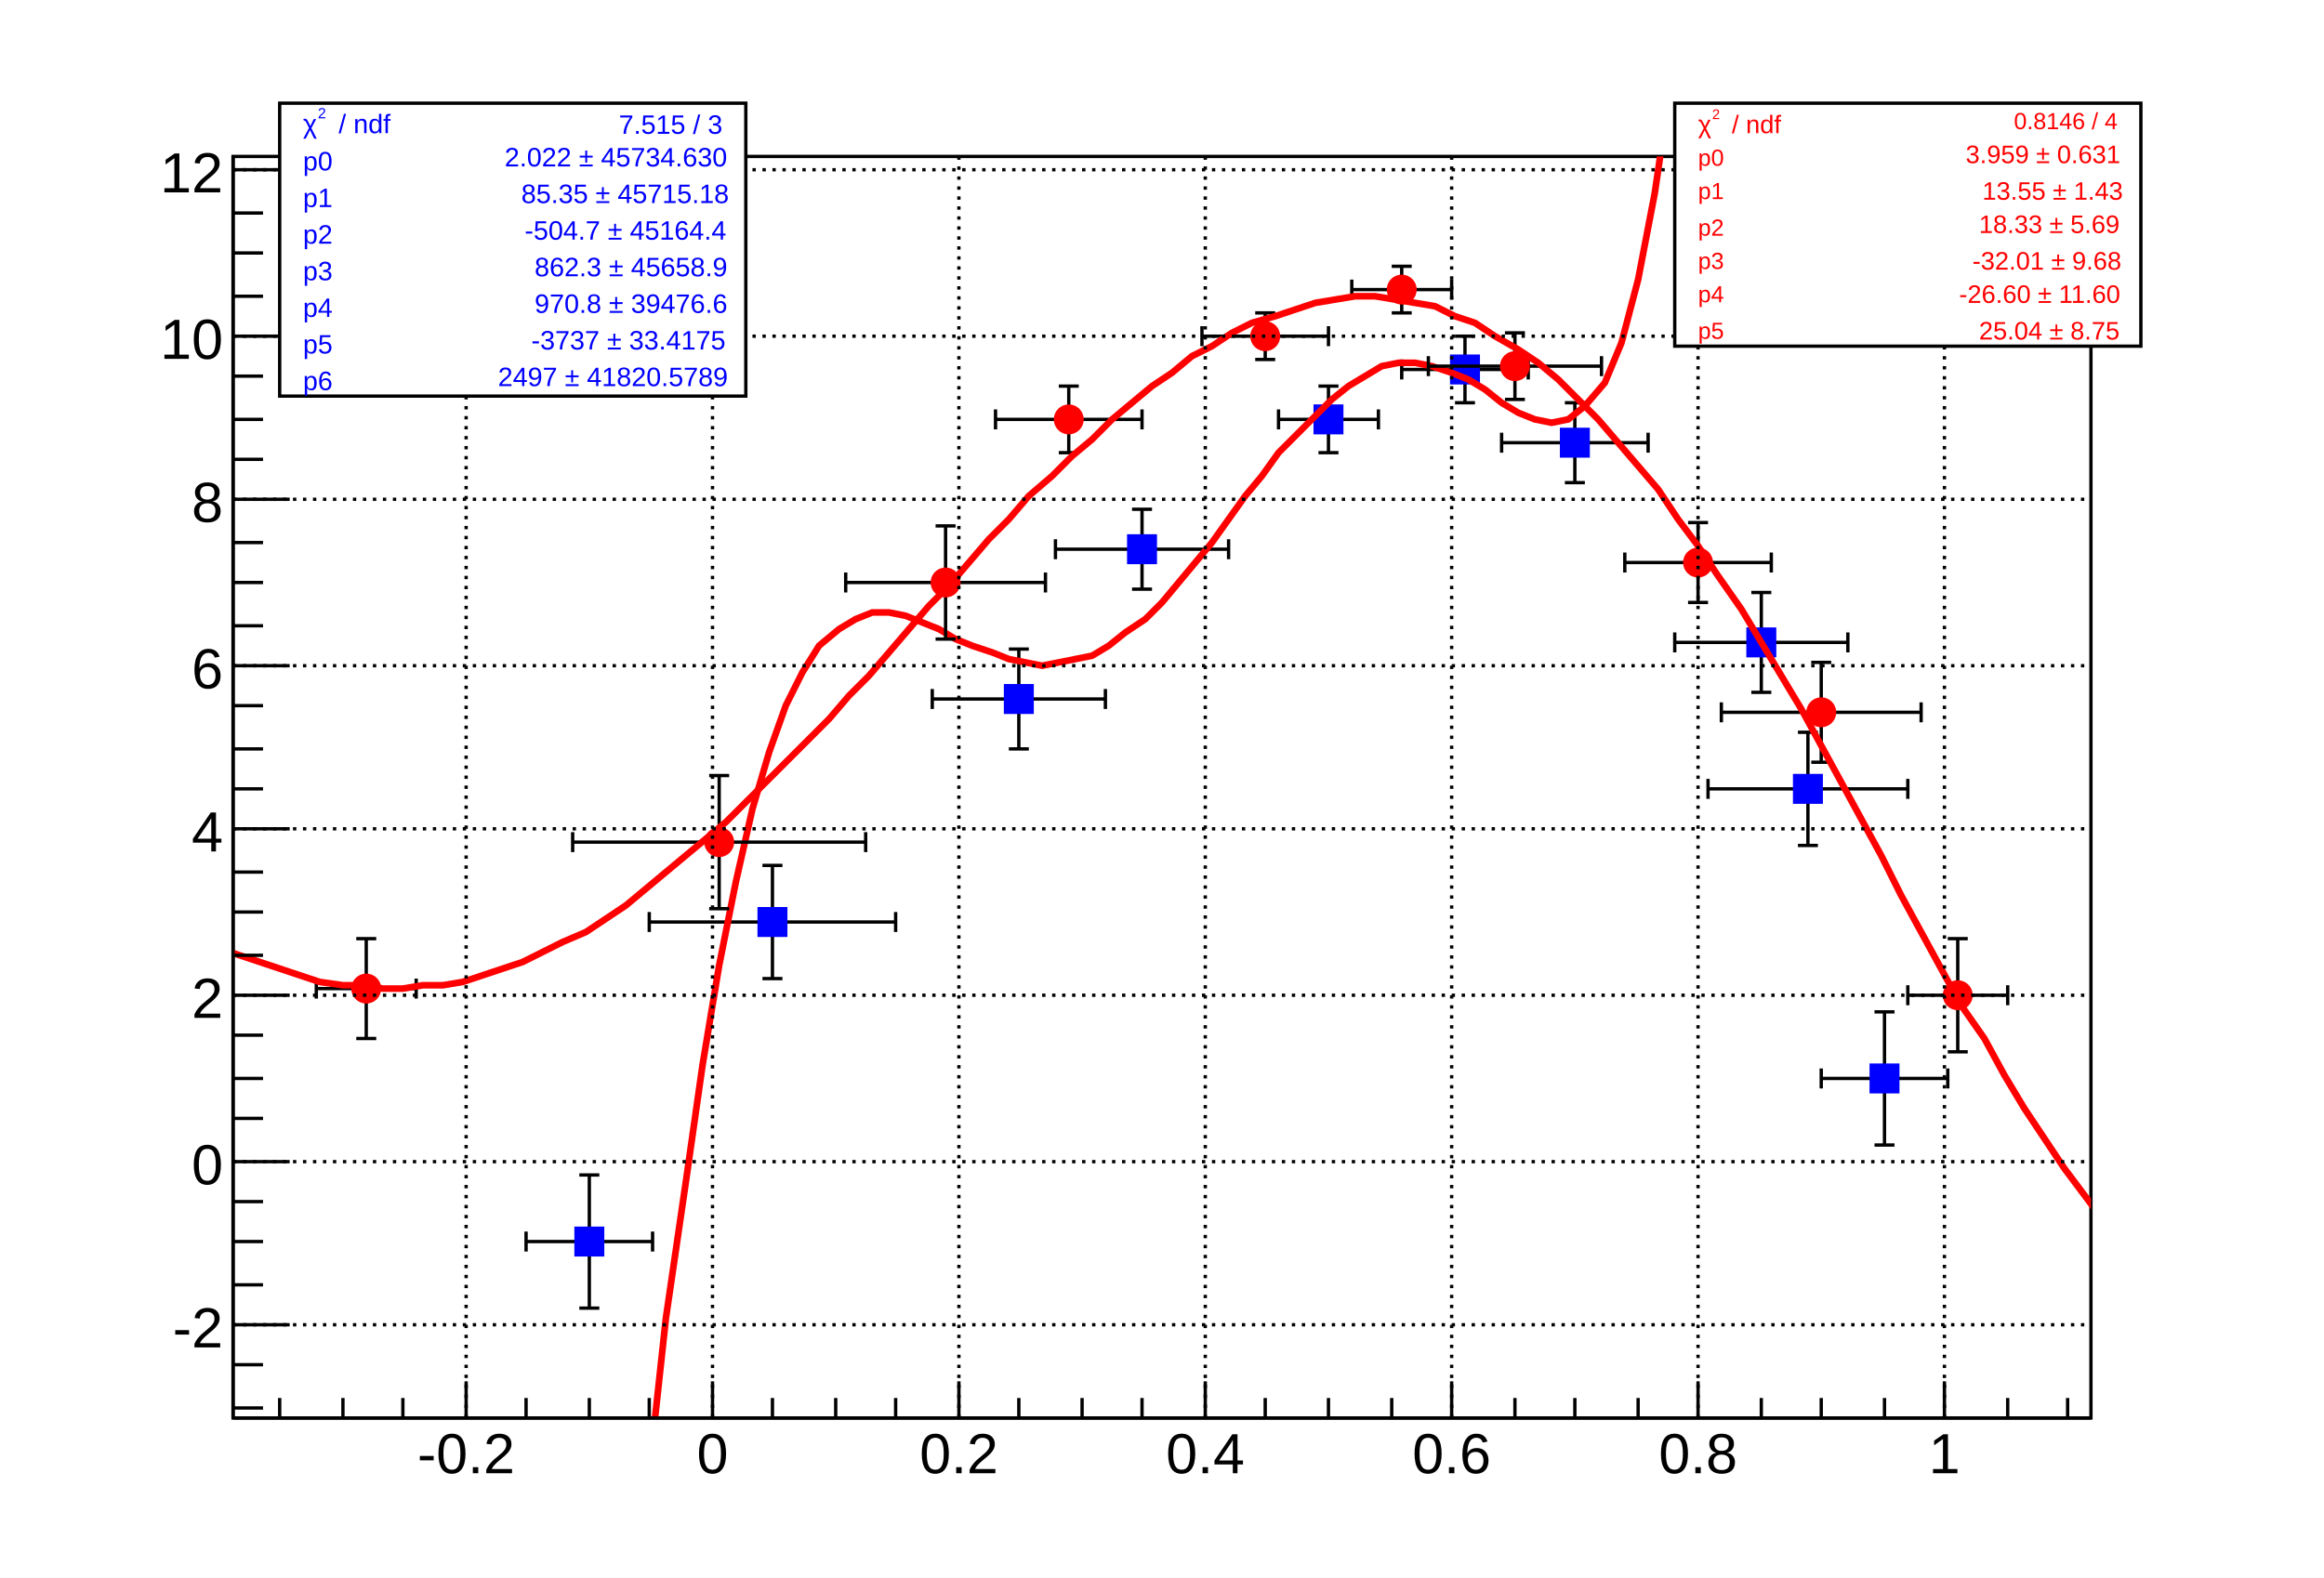
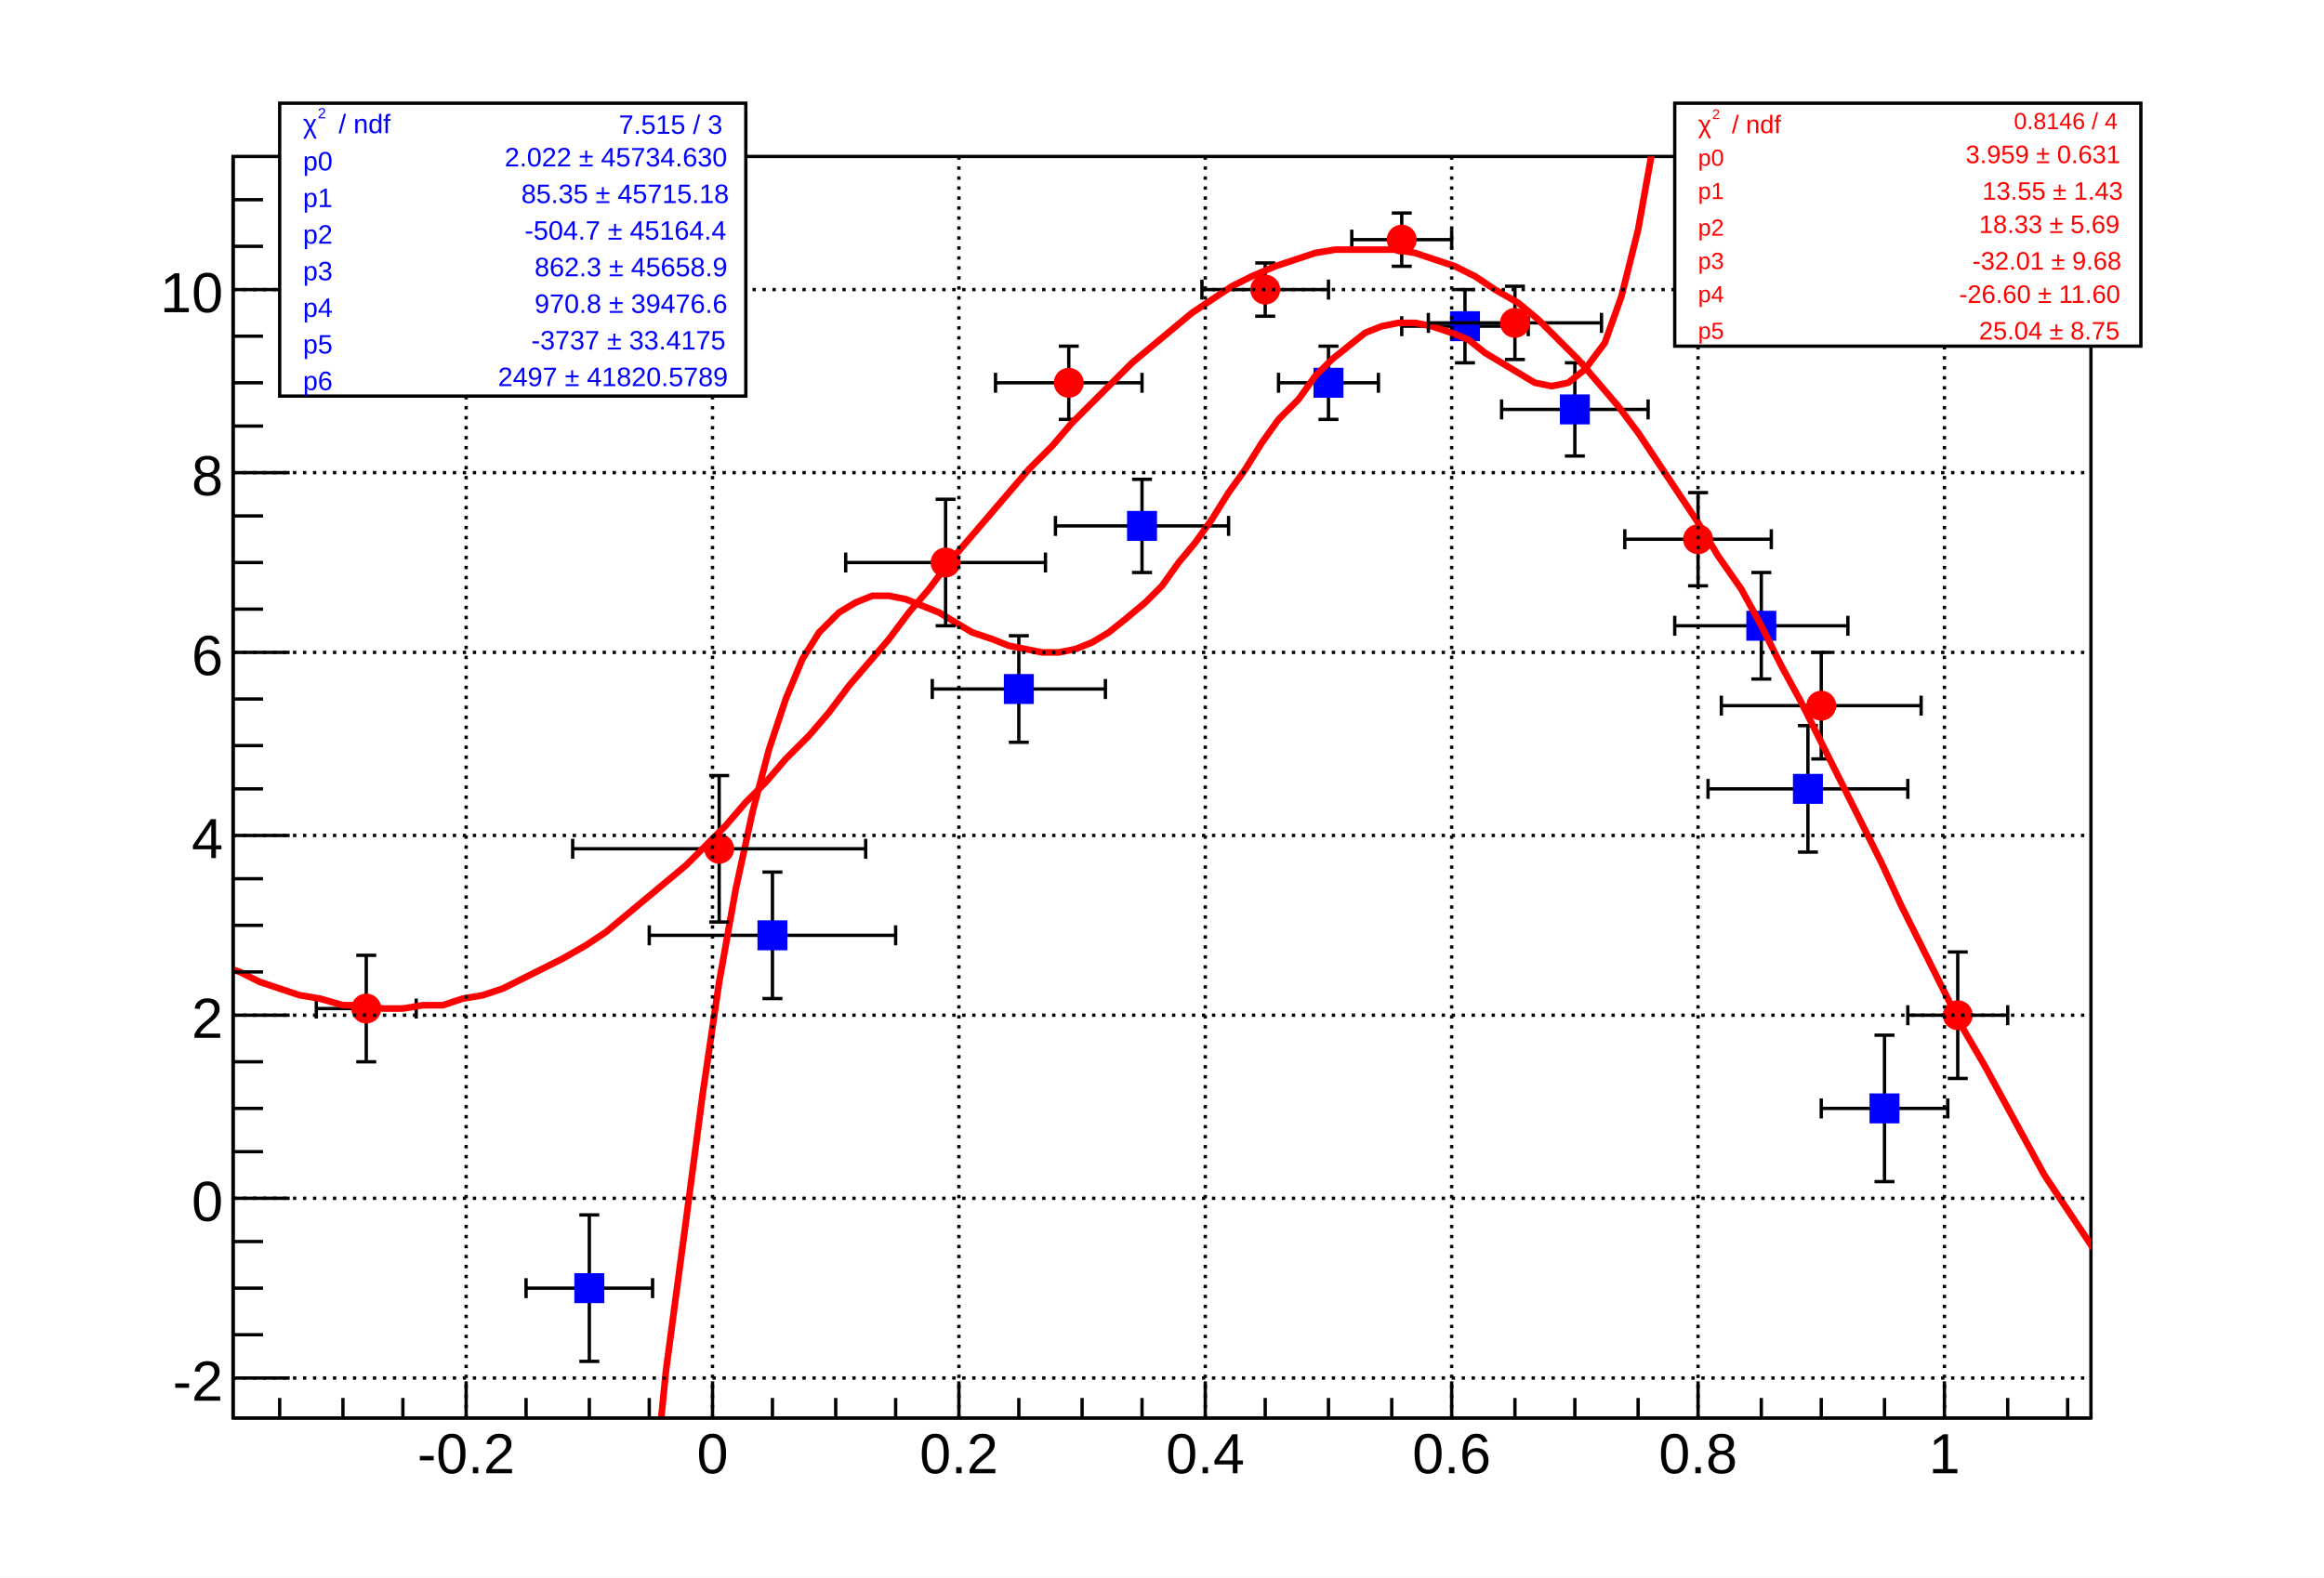
<svg xmlns="http://www.w3.org/2000/svg" viewBox="0 0 698 474" preserveAspectRatio="none" width="698" height="474">
  <path d="M0,0H698V474H0Z" style="fill: white;" />
  <g>
    <g transform="translate(70,47)">
      <path d="M0,0H558V379H0Z" style="fill: white; stroke: black; stroke-width: 1;" />
      <svg x="0" y="0" overflow="hidden" width="558" height="379" viewBox="0 0 558 379">
        <g>
-           <g transform="translate(107,326)">
-             <path style="stroke: black; stroke-width: 1; fill: none;" d="M0,0H-19m0,3v-6M0,0H19m0,3v-6M0,0V20m3,0h-6M0,0V-20m3,0h-6" />
-           </g>
-           <g transform="translate(162,230)">
-             <path style="stroke: black; stroke-width: 1; fill: none;" d="M0,0H-37m0,3v-6M0,0H37m0,3v-6M0,0V17m3,0h-6M0,0V-17m3,0h-6" />
-           </g>
-           <g transform="translate(236,163)">
-             <path style="stroke: black; stroke-width: 1; fill: none;" d="M0,0H-26m0,3v-6M0,0H26m0,3v-6M0,0V15m3,0h-6M0,0V-15m3,0h-6" />
-           </g>
-           <g transform="translate(273,118)">
-             <path style="stroke: black; stroke-width: 1; fill: none;" d="M0,0H-26m0,3v-6M0,0H26m0,3v-6M0,0V12m3,0h-6M0,0V-12m3,0h-6" />
-           </g>
-           <g transform="translate(329,79)">
-             <path style="stroke: black; stroke-width: 1; fill: none;" d="M0,0H-15m0,3v-6M0,0H15m0,3v-6M0,0V10m3,0h-6M0,0V-10m3,0h-6" />
-           </g>
-           <g transform="translate(370,64)">
-             <path style="stroke: black; stroke-width: 1; fill: none;" d="M0,0H-19m0,3v-6M0,0H19m0,3v-6M0,0V10m3,0h-6M0,0V-10m3,0h-6" />
-           </g>
-           <g transform="translate(403,86)">
-             <path style="stroke: black; stroke-width: 1; fill: none;" d="M0,0H-22m0,3v-6M0,0H22m0,3v-6M0,0V12m3,0h-6M0,0V-12m3,0h-6" />
-           </g>
-           <g transform="translate(459,146)">
-             <path style="stroke: black; stroke-width: 1; fill: none;" d="M0,0H-26m0,3v-6M0,0H26m0,3v-6M0,0V15m3,0h-6M0,0V-15m3,0h-6" />
+           <g transform="translate(107,340)">
+             <path style="stroke: black; stroke-width: 1; fill: none;" d="M0,0H-19m0,3v-6M0,0H19m0,3v-6M0,0V22m3,0h-6M0,0V-22m3,0h-6" />
+           </g>
+           <g transform="translate(162,234)">
+             <path style="stroke: black; stroke-width: 1; fill: none;" d="M0,0H-37m0,3v-6M0,0H37m0,3v-6M0,0V19m3,0h-6M0,0V-19m3,0h-6" />
+           </g>
+           <g transform="translate(236,160)">
+             <path style="stroke: black; stroke-width: 1; fill: none;" d="M0,0H-26m0,3v-6M0,0H26m0,3v-6M0,0V16m3,0h-6M0,0V-16m3,0h-6" />
+           </g>
+           <g transform="translate(273,111)">
+             <path style="stroke: black; stroke-width: 1; fill: none;" d="M0,0H-26m0,3v-6M0,0H26m0,3v-6M0,0V14m3,0h-6M0,0V-14m3,0h-6" />
+           </g>
+           <g transform="translate(329,68)">
+             <path style="stroke: black; stroke-width: 1; fill: none;" d="M0,0H-15m0,3v-6M0,0H15m0,3v-6M0,0V11m3,0h-6M0,0V-11m3,0h-6" />
+           </g>
+           <g transform="translate(370,51)">
+             <path style="stroke: black; stroke-width: 1; fill: none;" d="M0,0H-19m0,3v-6M0,0H19m0,3v-6M0,0V11m3,0h-6M0,0V-11m3,0h-6" />
+           </g>
+           <g transform="translate(403,76)">
+             <path style="stroke: black; stroke-width: 1; fill: none;" d="M0,0H-22m0,3v-6M0,0H22m0,3v-6M0,0V14m3,0h-6M0,0V-14m3,0h-6" />
+           </g>
+           <g transform="translate(459,141)">
+             <path style="stroke: black; stroke-width: 1; fill: none;" d="M0,0H-26m0,3v-6M0,0H26m0,3v-6M0,0V16m3,0h-6M0,0V-16m3,0h-6" />
          </g>
          <g transform="translate(473,190)">
-             <path style="stroke: black; stroke-width: 1; fill: none;" d="M0,0H-30m0,3v-6M0,0H30m0,3v-6M0,0V17m3,0h-6M0,0V-17m3,0h-6" />
-           </g>
-           <g transform="translate(496,277)">
-             <path style="stroke: black; stroke-width: 1; fill: none;" d="M0,0H-19m0,3v-6M0,0H19m0,3v-6M0,0V20m3,0h-6M0,0V-20m3,0h-6" />
-           </g>
-           <path d="M103,322v8h8v-8zM158,226v8h8v-8zM232,159v8h8v-8zM269,114v8h8v-8zM325,75v8h8v-8zM366,60v8h8v-8zM399,82v8h8v-8zM455,142v8h8v-8zM469,186v8h8v-8zM492,273v8h8v-8z" style="stroke: blue; fill: blue;" />
-         </g>
-         <g>
-           <path d="M49,1766l5,-120l5,-119l5,-117l5,-114l5,-110l5,-105l5,-100l6,-95l5,-88l5,-83l5,-76l5,-71l5,-64l5,-57l5,-52l5,-46l6,-41l5,-35l5,-30l5,-25l5,-22l5,-17l5,-14l5,-10l5,-8l6,-5l5,-3l5,-2h5l5,1l5,2l5,2l5,3l5,2l6,2l5,2l5,1l5,1l5,-1l5,-1l5,-1l5,-3l5,-4l6,-4l5,-5l5,-6l5,-6l5,-6l5,-7l5,-7l5,-6l5,-7l6,-6l5,-5l5,-5l5,-4l5,-3l5,-3l5,-1h5l5,1l6,2l5,2l5,3l5,4l5,3l5,2l5,1l5,-1l5,-4l6,-7l5,-12l5,-19l5,-26l5,-34l5,-46l5,-58l5,-74l5,-90l6,-111l5,-133l5,-159l5,-188l5,-221l5,-258l5,-299l5,-345l5,-396l5,-452l6,-513l5,-581l5,-656l5,-737l5,-825l5,-921l5,-1026l5,-1140l5,-1262l6,-1395" style="fill: none; stroke: red; stroke-width: 2;" />
-         </g>
-         <g>
-           <g transform="translate(40,250)">
-             <path style="stroke: black; stroke-width: 1; fill: none;" d="M0,0H-15m0,3v-6M0,0H15m0,3v-6M0,0V15m3,0h-6M0,0V-15m3,0h-6" />
-           </g>
-           <g transform="translate(146,206)">
-             <path style="stroke: black; stroke-width: 1; fill: none;" d="M0,0H-44m0,3v-6M0,0H44m0,3v-6M0,0V20m3,0h-6M0,0V-20m3,0h-6" />
-           </g>
-           <g transform="translate(214,128)">
-             <path style="stroke: black; stroke-width: 1; fill: none;" d="M0,0H-30m0,3v-6M0,0H30m0,3v-6M0,0V17m3,0h-6M0,0V-17m3,0h-6" />
-           </g>
-           <g transform="translate(251,79)">
-             <path style="stroke: black; stroke-width: 1; fill: none;" d="M0,0H-22m0,3v-6M0,0H22m0,3v-6M0,0V10m3,0h-6M0,0V-10m3,0h-6" />
-           </g>
-           <g transform="translate(310,54)">
-             <path style="stroke: black; stroke-width: 1; fill: none;" d="M0,0H-19m0,3v-6M0,0H19m0,3v-6M0,0V7m3,0h-6M0,0V-7m3,0h-6" />
-           </g>
-           <g transform="translate(351,40)">
-             <path style="stroke: black; stroke-width: 1; fill: none;" d="M0,0H-15m0,3v-6M0,0H15m0,3v-6M0,0V7m3,0h-6M0,0V-7m3,0h-6" />
-           </g>
-           <g transform="translate(385,63)">
-             <path style="stroke: black; stroke-width: 1; fill: none;" d="M0,0H-26m0,3v-6M0,0H26m0,3v-6M0,0V10m3,0h-6M0,0V-10m3,0h-6" />
-           </g>
-           <g transform="translate(440,122)">
-             <path style="stroke: black; stroke-width: 1; fill: none;" d="M0,0H-22m0,3v-6M0,0H22m0,3v-6M0,0V12m3,0h-6M0,0V-12m3,0h-6" />
-           </g>
-           <g transform="translate(477,167)">
-             <path style="stroke: black; stroke-width: 1; fill: none;" d="M0,0H-30m0,3v-6M0,0H30m0,3v-6M0,0V15m3,0h-6M0,0V-15m3,0h-6" />
-           </g>
-           <g transform="translate(518,252)">
-             <path style="stroke: black; stroke-width: 1; fill: none;" d="M0,0H-15m0,3v-6M0,0H15m0,3v-6M0,0V17m3,0h-6M0,0V-17m3,0h-6" />
-           </g>
-           <path d="M36,250a4,4,0,1,0,8,0a4,4,0,1,0,-8,0zM142,206a4,4,0,1,0,8,0a4,4,0,1,0,-8,0zM210,128a4,4,0,1,0,8,0a4,4,0,1,0,-8,0zM247,79a4,4,0,1,0,8,0a4,4,0,1,0,-8,0zM306,54a4,4,0,1,0,8,0a4,4,0,1,0,-8,0zM347,40a4,4,0,1,0,8,0a4,4,0,1,0,-8,0zM381,63a4,4,0,1,0,8,0a4,4,0,1,0,-8,0zM436,122a4,4,0,1,0,8,0a4,4,0,1,0,-8,0zM473,167a4,4,0,1,0,8,0a4,4,0,1,0,-8,0zM514,252a4,4,0,1,0,8,0a4,4,0,1,0,-8,0z" style="stroke: red; fill: red;" />
-         </g>
-         <g>
-           <path d="M-22,229l6,3l6,3l6,3l6,2l6,2l6,2l6,2l6,2l7,1h6l6,1h6l6,-1h6l6,-1l6,-2l6,-2l6,-2l6,-3l6,-3l7,-3l6,-4l6,-4l6,-5l6,-5l6,-5l6,-5l6,-5l6,-6l6,-6l6,-6l7,-7l6,-6l6,-7l6,-6l6,-7l6,-7l6,-7l6,-6l6,-7l6,-7l6,-6l6,-7l7,-6l6,-6l6,-5l6,-6l6,-5l6,-5l6,-4l6,-5l6,-3l6,-4l6,-3l7,-2l6,-2l6,-2l6,-1l6,-1h6l6,1l6,1l6,1l6,3l6,2l6,4l7,4l6,4l6,5l6,6l6,6l6,7l6,7l6,7l6,9l6,8l6,9l7,10l6,10l6,10l6,10l6,11l6,11l6,11l6,11l6,12l6,11l6,11l6,11l7,10l6,11l6,10l6,9l6,9l6,8l6,8l6,6l6,6l6,4" style="fill: none; stroke: red; stroke-width: 2;" />
+             <path style="stroke: black; stroke-width: 1; fill: none;" d="M0,0H-30m0,3v-6M0,0H30m0,3v-6M0,0V19m3,0h-6M0,0V-19m3,0h-6" />
+           </g>
+           <g transform="translate(496,286)">
+             <path style="stroke: black; stroke-width: 1; fill: none;" d="M0,0H-19m0,3v-6M0,0H19m0,3v-6M0,0V22m3,0h-6M0,0V-22m3,0h-6" />
+           </g>
+           <path d="M103,336v8h8v-8zM158,230v8h8v-8zM232,156v8h8v-8zM269,107v8h8v-8zM325,64v8h8v-8zM366,47v8h8v-8zM399,72v8h8v-8zM455,137v8h8v-8zM469,186v8h8v-8zM492,282v8h8v-8z" style="stroke: blue; fill: blue;" />
+         </g>
+         <g>
+           <path d="M49,1923l5,-132l5,-131l5,-128l5,-125l5,-121l5,-116l5,-110l6,-104l5,-97l5,-91l5,-85l5,-77l5,-70l5,-64l5,-57l5,-50l6,-45l5,-38l5,-34l5,-28l5,-23l5,-19l5,-15l5,-12l5,-8l6,-6l5,-3l5,-2h5l5,1l5,2l5,2l5,3l5,3l6,2l5,2l5,1l5,1h5l5,-1l5,-2l5,-3l5,-4l6,-5l5,-5l5,-7l5,-6l5,-7l5,-8l5,-7l5,-8l5,-7l6,-6l5,-7l5,-5l5,-4l5,-4l5,-2l5,-1h5l5,1l6,2l5,2l5,4l5,3l5,3l5,3l5,1l5,-1l5,-4l6,-8l5,-14l5,-20l5,-28l5,-39l5,-50l5,-64l5,-81l5,-99l6,-122l5,-146l5,-175l5,-207l5,-243l5,-284l5,-329l5,-380l5,-435l5,-497l6,-565l5,-639l5,-721l5,-810l5,-908l5,-1014l5,-1129l5,-1253l5,-1389l6,-1534" style="fill: none; stroke: red; stroke-width: 2;" />
+         </g>
+         <g>
+           <g transform="translate(40,256)">
+             <path style="stroke: black; stroke-width: 1; fill: none;" d="M0,0H-15m0,3v-6M0,0H15m0,3v-6M0,0V16m3,0h-6M0,0V-16m3,0h-6" />
+           </g>
+           <g transform="translate(146,208)">
+             <path style="stroke: black; stroke-width: 1; fill: none;" d="M0,0H-44m0,3v-6M0,0H44m0,3v-6M0,0V22m3,0h-6M0,0V-22m3,0h-6" />
+           </g>
+           <g transform="translate(214,122)">
+             <path style="stroke: black; stroke-width: 1; fill: none;" d="M0,0H-30m0,3v-6M0,0H30m0,3v-6M0,0V19m3,0h-6M0,0V-19m3,0h-6" />
+           </g>
+           <g transform="translate(251,68)">
+             <path style="stroke: black; stroke-width: 1; fill: none;" d="M0,0H-22m0,3v-6M0,0H22m0,3v-6M0,0V11m3,0h-6M0,0V-11m3,0h-6" />
+           </g>
+           <g transform="translate(310,40)">
+             <path style="stroke: black; stroke-width: 1; fill: none;" d="M0,0H-19m0,3v-6M0,0H19m0,3v-6M0,0V8m3,0h-6M0,0V-8m3,0h-6" />
+           </g>
+           <g transform="translate(351,25)">
+             <path style="stroke: black; stroke-width: 1; fill: none;" d="M0,0H-15m0,3v-6M0,0H15m0,3v-6M0,0V8m3,0h-6M0,0V-8m3,0h-6" />
+           </g>
+           <g transform="translate(385,50)">
+             <path style="stroke: black; stroke-width: 1; fill: none;" d="M0,0H-26m0,3v-6M0,0H26m0,3v-6M0,0V11m3,0h-6M0,0V-11m3,0h-6" />
+           </g>
+           <g transform="translate(440,115)">
+             <path style="stroke: black; stroke-width: 1; fill: none;" d="M0,0H-22m0,3v-6M0,0H22m0,3v-6M0,0V14m3,0h-6M0,0V-14m3,0h-6" />
+           </g>
+           <g transform="translate(477,165)">
+             <path style="stroke: black; stroke-width: 1; fill: none;" d="M0,0H-30m0,3v-6M0,0H30m0,3v-6M0,0V16m3,0h-6M0,0V-16m3,0h-6" />
+           </g>
+           <g transform="translate(518,258)">
+             <path style="stroke: black; stroke-width: 1; fill: none;" d="M0,0H-15m0,3v-6M0,0H15m0,3v-6M0,0V19m3,0h-6M0,0V-19m3,0h-6" />
+           </g>
+           <path d="M36,256a4,4,0,1,0,8,0a4,4,0,1,0,-8,0zM142,208a4,4,0,1,0,8,0a4,4,0,1,0,-8,0zM210,122a4,4,0,1,0,8,0a4,4,0,1,0,-8,0zM247,68a4,4,0,1,0,8,0a4,4,0,1,0,-8,0zM306,40a4,4,0,1,0,8,0a4,4,0,1,0,-8,0zM347,25a4,4,0,1,0,8,0a4,4,0,1,0,-8,0zM381,50a4,4,0,1,0,8,0a4,4,0,1,0,-8,0zM436,115a4,4,0,1,0,8,0a4,4,0,1,0,-8,0zM473,165a4,4,0,1,0,8,0a4,4,0,1,0,-8,0zM514,258a4,4,0,1,0,8,0a4,4,0,1,0,-8,0z" style="stroke: red; fill: red;" />
+         </g>
+         <g>
+           <path d="M-22,233l6,3l6,4l6,3l6,2l6,3l6,2l6,2l6,1l7,2h6l6,1h6l6,-1h6l6,-2l6,-1l6,-2l6,-3l6,-3l6,-3l7,-4l6,-4l6,-5l6,-5l6,-5l6,-5l6,-6l6,-6l6,-7l6,-6l6,-7l7,-7l6,-7l6,-8l6,-7l6,-7l6,-8l6,-7l6,-8l6,-7l6,-7l6,-7l6,-7l7,-7l6,-7l6,-6l6,-6l6,-6l6,-5l6,-5l6,-5l6,-4l6,-4l6,-3l7,-3l6,-2l6,-2l6,-1h6h6h6l6,1l6,2l6,2l6,3l6,4l7,4l6,5l6,6l6,6l6,7l6,7l6,8l6,9l6,9l6,9l6,10l7,10l6,11l6,12l6,11l6,12l6,12l6,12l6,12l6,13l6,12l6,12l6,12l7,12l6,11l6,11l6,11l6,9l6,9l6,9l6,7l6,6l6,5" style="fill: none; stroke: red; stroke-width: 2;" />
        </g>
      </svg>
      <g>
        <g transform="translate(0,379)">
          <path d="M0,0h558M14,-6V0M33,-6V0M51,-6V0M70,-11V0M88,-6V0M107,-6V0M125,-6V0M144,-11V0M162,-6V0M181,-6V0M199,-6V0M218,-11V0M236,-6V0M255,-6V0M273,-6V0M292,-11V0M310,-6V0M329,-6V0M348,-6V0M366,-11V0M385,-6V0M403,-6V0M422,-6V0M440,-11V0M459,-6V0M477,-6V0M496,-6V0M514,-11V0M533,-6V0M551,-6V0" style="stroke: black; stroke-width: 1;" />
          <g font-family="Arial" font-size="17" space="preserve" fill="black" text-anchor="middle">
            <text dy=".8em" transform="translate(70,3)">
       -0.2
      </text>
            <text dy=".8em" transform="translate(144,3)">
       0
      </text>
            <text dy=".8em" transform="translate(218,3)">
       0.2
      </text>
            <text dy=".8em" transform="translate(292,3)">
       0.4
      </text>
            <text dy=".8em" transform="translate(366,3)">
       0.6
      </text>
            <text dy=".8em" transform="translate(440,3)">
       0.8
      </text>
            <text dy=".8em" transform="translate(514,3)">
       1
      </text>
          </g>
        </g>
        <g>
-           <path d="M0,0v379M9,376H0M9,363H0M17,351H0M9,339H0M9,326H0M9,314H0M17,302H0M9,289H0M9,277H0M9,264H0M17,252H0M9,240H0M9,227H0M9,215H0M17,202H0M9,190H0M9,178H0M9,165H0M17,153H0M9,141H0M9,128H0M9,116H0M17,103H0M9,91H0M9,79H0M9,66H0M17,54H0M9,42H0M9,29H0M9,17H0M17,4H0" style="stroke: black; stroke-width: 1;" />
+           <path d="M0,0v379M17,367H0M9,354H0M9,340H0M9,326H0M17,313H0M9,299H0M9,286H0M9,272H0M17,258H0M9,245H0M9,231H0M9,217H0M17,204H0M9,190H0M9,177H0M9,163H0M17,149H0M9,136H0M9,122H0M9,108H0M17,95H0M9,81H0M9,68H0M9,54H0M17,40H0M9,27H0M9,13H0" style="stroke: black; stroke-width: 1;" />
          <g font-family="Arial" font-size="17" space="preserve" fill="black" text-anchor="end">
-             <text dy=".4em" transform="translate(-3,351)">
+             <text dy=".4em" transform="translate(-3,367)">
       -2
      </text>
-             <text dy=".4em" transform="translate(-3,302)">
+             <text dy=".4em" transform="translate(-3,313)">
       0
      </text>
-             <text dy=".4em" transform="translate(-3,252)">
+             <text dy=".4em" transform="translate(-3,258)">
       2
      </text>
-             <text dy=".4em" transform="translate(-3,202)">
+             <text dy=".4em" transform="translate(-3,204)">
       4
      </text>
-             <text dy=".4em" transform="translate(-3,153)">
+             <text dy=".4em" transform="translate(-3,149)">
       6
      </text>
-             <text dy=".4em" transform="translate(-3,103)">
+             <text dy=".4em" transform="translate(-3,95)">
       8
      </text>
-             <text dy=".4em" transform="translate(-3,54)">
+             <text dy=".4em" transform="translate(-3,40)">
       10
      </text>
-             <text dy=".4em" transform="translate(-3,4)">
-        12
-       </text>
          </g>
        </g>
        <path d="M70,0v379M144,0v379M218,0v379M292,0v379M366,0v379M440,0v379M514,0v379" style="stroke: black; stroke-width: 1; stroke-dasharray: 1,2;" />
-         <path d="M0,351h558M0,302h558M0,252h558M0,202h558M0,153h558M0,103h558M0,54h558M0,4h558" style="stroke: black; stroke-width: 1; stroke-dasharray: 1,2;" />
+         <path d="M0,367h558M0,313h558M0,258h558M0,204h558M0,149h558M0,95h558M0,40h558" style="stroke: black; stroke-width: 1; stroke-dasharray: 1,2;" />
      </g>
    </g>
    <g transform="translate(84,31)" font-family="Arial" font-size="8" space="preserve">
      <path d="M0,0H140V88H0Z" style="fill: white; stroke: black; stroke-width: 1;" />
      <g transform="translate(7,9) scale(0.891)">
        <text fill="blue" font-size="9">
     χ
    </text>
        <text fill="blue" font-size="5" transform="translate(5,-5)">
     2
    </text>
        <text fill="blue" font-size="9" x="12">
     / ndf
    </text>
      </g>
      <text fill="blue" text-anchor="end" dy=".4em" transform="translate(133,6)">
    7.515 / 3
   </text>
      <text fill="blue" text-anchor="start" dy=".4em" transform="translate(7,17)">
    p0
   </text>
      <g transform="translate(64,19) scale(0.891)">
        <text fill="blue" font-size="9" x="4">
     2.022 ± 45734.630
    </text>
      </g>
      <text fill="blue" text-anchor="start" dy=".4em" transform="translate(7,28)">
    p1
   </text>
      <g transform="translate(69,30) scale(0.891)">
        <text fill="blue" font-size="9" x="4">
     85.35 ± 45715.18
    </text>
      </g>
      <text fill="blue" text-anchor="start" dy=".4em" transform="translate(7,39)">
    p2
   </text>
      <g transform="translate(70,41) scale(0.891)">
        <text fill="blue" font-size="9" x="4">
     -504.7 ± 45164.4
    </text>
      </g>
      <text fill="blue" text-anchor="start" dy=".4em" transform="translate(7,50)">
    p3
   </text>
      <g transform="translate(73,52) scale(0.891)">
        <text fill="blue" font-size="9" x="4">
     862.3 ± 45658.9
    </text>
      </g>
      <text fill="blue" text-anchor="start" dy=".4em" transform="translate(7,61)">
    p4
   </text>
      <g transform="translate(73,63) scale(0.891)">
        <text fill="blue" font-size="9" x="4">
     970.8 ± 39476.6
    </text>
      </g>
      <text fill="blue" text-anchor="start" dy=".4em" transform="translate(7,72)">
    p5
   </text>
      <g transform="translate(72,74) scale(0.891)">
        <text fill="blue" font-size="9" x="4">
     -3737 ± 33.4175
    </text>
      </g>
      <text fill="blue" text-anchor="start" dy=".4em" transform="translate(7,83)">
    p6
   </text>
      <g transform="translate(62,85) scale(0.891)">
        <text fill="blue" font-size="9" x="4">
     2497 ± 41820.5789
    </text>
      </g>
    </g>
    <g transform="translate(503,31)" font-family="Arial" font-size="7" space="preserve">
      <path d="M0,0H140V73H0Z" style="fill: white; stroke: black; stroke-width: 1;" />
      <g transform="translate(7,9) scale(0.845)">
        <text fill="red" font-size="9">
     χ
    </text>
        <text fill="red" font-size="5" transform="translate(5,-5)">
     2
    </text>
        <text fill="red" font-size="9" x="12">
     / ndf
    </text>
      </g>
      <text fill="red" text-anchor="end" dy=".4em" transform="translate(133,5)">
    0.8146 / 4
   </text>
      <text fill="red" text-anchor="start" dy=".4em" transform="translate(7,16)">
    p0
   </text>
      <g transform="translate(84,18) scale(0.845)">
        <text fill="red" font-size="9" x="4">
     3.959 ± 0.631
    </text>
      </g>
      <text fill="red" text-anchor="start" dy=".4em" transform="translate(7,26)">
    p1
   </text>
      <g transform="translate(89,29) scale(0.845)">
        <text fill="red" font-size="9" x="4">
     13.55 ± 1.43
    </text>
      </g>
      <text fill="red" text-anchor="start" dy=".4em" transform="translate(7,37)">
    p2
   </text>
      <g transform="translate(88,39) scale(0.845)">
        <text fill="red" font-size="9" x="4">
     18.33 ± 5.69
    </text>
      </g>
      <text fill="red" text-anchor="start" dy=".4em" transform="translate(7,47)">
    p3
   </text>
      <g transform="translate(86,50) scale(0.845)">
        <text fill="red" font-size="9" x="4">
     -32.01 ± 9.68
    </text>
      </g>
      <text fill="red" text-anchor="start" dy=".4em" transform="translate(7,57)">
    p4
   </text>
      <g transform="translate(82,60) scale(0.845)">
        <text fill="red" font-size="9" x="4">
     -26.60 ± 11.60
    </text>
      </g>
      <text fill="red" text-anchor="start" dy=".4em" transform="translate(7,68)">
    p5
   </text>
      <g transform="translate(88,71) scale(0.845)">
        <text fill="red" font-size="9" x="4">
     25.04 ± 8.75
    </text>
      </g>
    </g>
  </g>
</svg>
